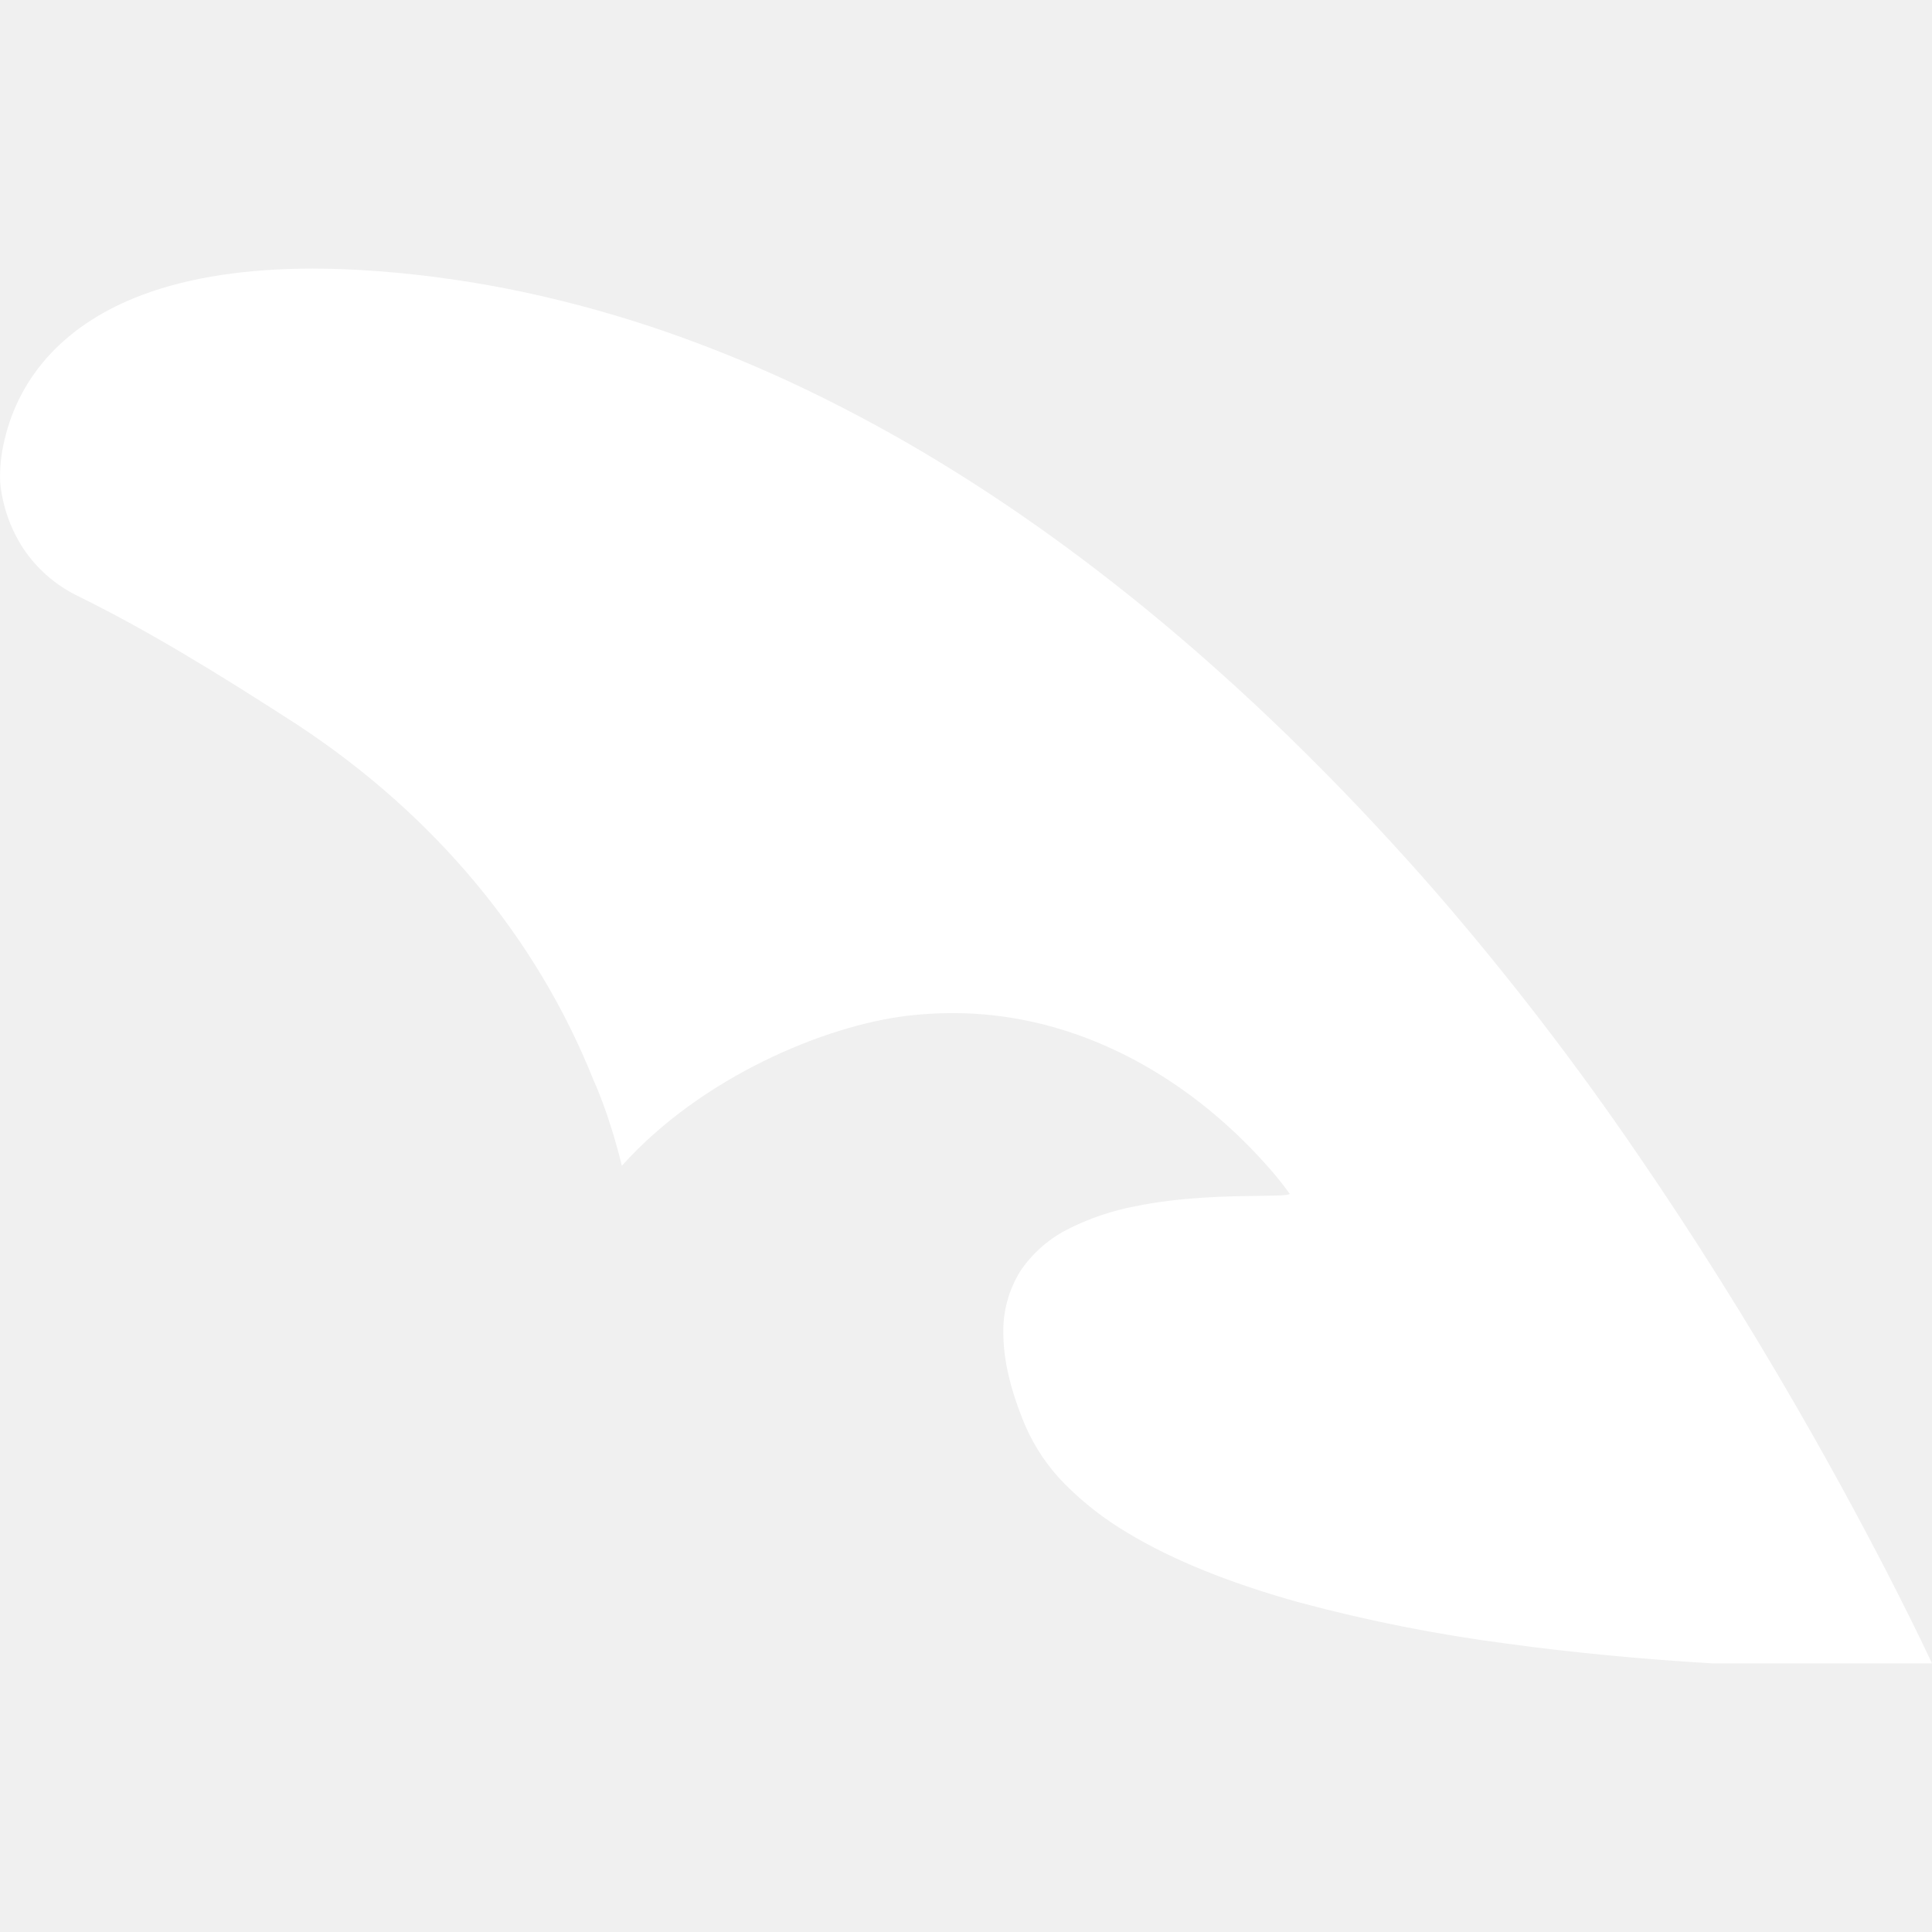
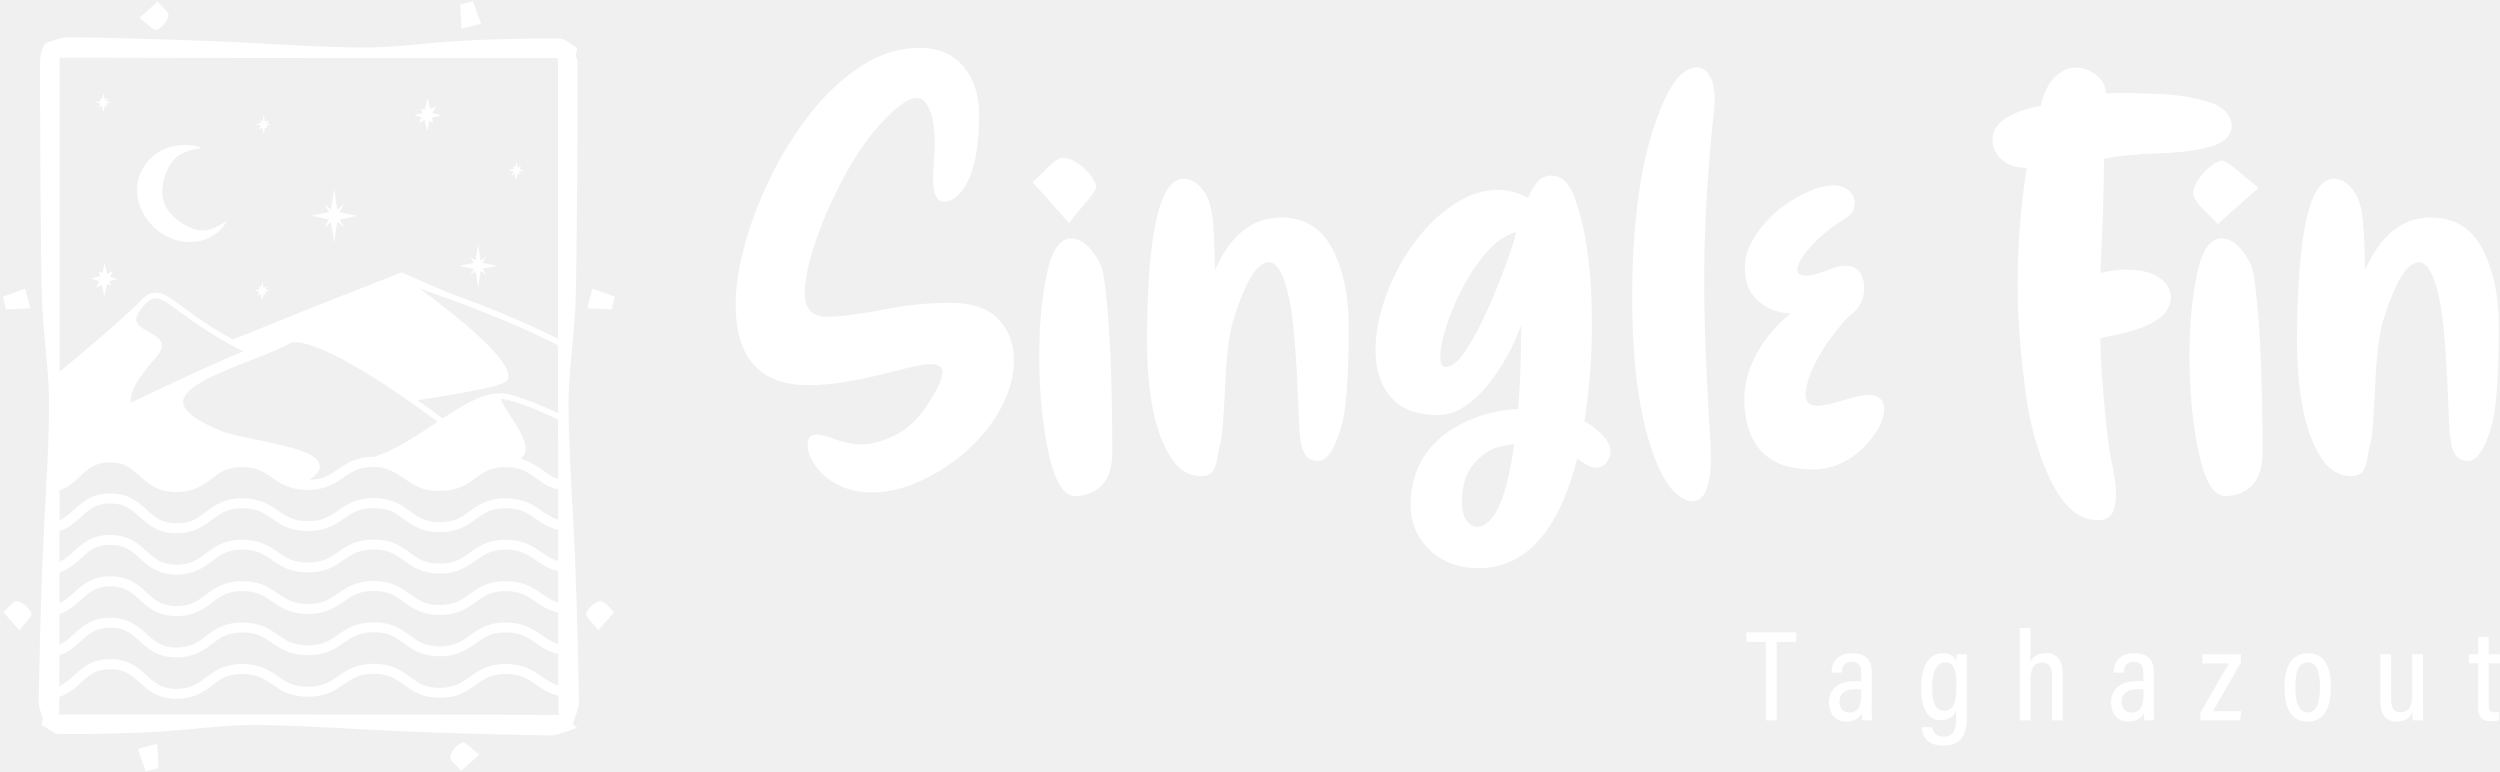
- <svg xmlns="http://www.w3.org/2000/svg" viewBox="0 0 500 500">
-   <defs>
-     <style>.a{clip-path:url(#b);}.b{fill:#fff;}</style>
-     <clipPath id="b">
-       <rect width="500" height="500" />
-     </clipPath>
-   </defs>
-   <g id="a" class="a">
-     <path class="b" d="M500.145,360.5H443.336c-18.8-1.13-36.65-2.844-53.059-5.094a415.2,415.2,0,0,1-53.667-10.629c-18.15-5.021-33.208-11.12-44.758-18.13a80.77,80.77,0,0,1-16.064-12.492,49.469,49.469,0,0,1-10.267-15.1c-3.762-8.9-5.683-16.925-5.711-23.858a29.21,29.21,0,0,1,4.522-16.413,32.659,32.659,0,0,1,12.59-10.865,65.751,65.751,0,0,1,16.957-5.707c11.932-2.461,24.069-2.609,32.1-2.707,4.406-.054,7.317-.089,7.971-.5a88.2,88.2,0,0,0-5.976-7.407A130.935,130.935,0,0,0,310.994,215.6c-13.618-10.676-35.829-23.4-64.312-23.4a100.188,100.188,0,0,0-11.885.717c-21.009,2.52-53.036,15.734-73.709,38.794-3.46-14.008-7.255-21.956-7.292-22.034-14.692-36.945-41.252-68.818-76.811-92.174C56.048,103.975,38.3,93.1,19.726,83.982A35.566,35.566,0,0,1,6.141,71.91,37.8,37.8,0,0,1,.175,54.654,40.079,40.079,0,0,1,1.3,43.928,48.418,48.418,0,0,1,13.084,21.715C19.222,15.1,27.377,9.885,37.323,6.2,49.3,1.773,64.015-.474,81.068-.474c5.356,0,11.031.223,16.867.663A286.352,286.352,0,0,1,135.91,5.662a310.083,310.083,0,0,1,37.078,10.389,346.912,346.912,0,0,1,36.093,14.932,396.308,396.308,0,0,1,35.018,19.1c43.927,26.86,86.845,64.107,127.56,110.707a743.718,743.718,0,0,1,52.805,68.663C438.34,249.7,451.976,271.4,465,293.944c22.074,38.223,35.02,66.277,35.149,66.556Z" transform="translate(-0.145 69.986)" />
-   </g>
+ <svg xmlns="http://www.w3.org/2000/svg" width="418" height="129" viewBox="0 0 418 129" fill="none">
+   <path d="M70.52 19.62C70.35 19.93 70.22 20.17 70.09 20.41C70.12 20.44 70.15 20.48 70.18 20.51C70.42 20.38 70.66 20.24 70.99 20.06C71.14 20.68 71.27 21.24 71.44 21.95C71.57 21.28 71.66 20.79 71.77 20.26C72.01 20.34 72.18 20.4 72.43 20.48C72.32 20.18 72.25 19.97 72.17 19.72C72.66 19.59 73.11 19.47 73.57 19.35C73.56 19.31 73.56 19.26 73.55 19.22C73.16 19.12 72.77 19.01 72.32 18.9C72.51 18.53 72.68 18.22 72.92 17.75C72.5 17.96 72.26 18.08 71.92 18.25C71.78 17.64 71.66 17.1 71.53 16.55C71.5 16.56 71.46 16.56 71.43 16.57C71.3 17.16 71.16 17.74 71.01 18.38C70.76 18.28 70.58 18.2 70.33 18.1C70.45 18.4 70.54 18.63 70.65 18.9C70.19 19.01 69.78 19.11 69.23 19.25C69.74 19.39 70.11 19.5 70.52 19.62Z" fill="white" />
+   <path d="M16.63 46.99C16.44 47.36 16.28 47.67 16.03 48.13C16.44 47.92 16.69 47.8 17.02 47.63C17.16 48.23 17.28 48.77 17.4 49.31C17.43 49.3 17.47 49.3 17.5 49.29C17.63 48.71 17.77 48.13 17.91 47.5C18.16 47.6 18.33 47.68 18.58 47.78C18.46 47.48 18.37 47.26 18.27 46.99C18.73 46.88 19.13 46.78 19.68 46.65C19.16 46.5 18.8 46.39 18.39 46.27C18.56 45.96 18.69 45.72 18.82 45.48C18.79 45.45 18.76 45.41 18.73 45.38C18.49 45.51 18.26 45.64 17.93 45.83C17.78 45.22 17.65 44.67 17.48 43.96C17.35 44.62 17.26 45.11 17.16 45.63C16.92 45.55 16.76 45.49 16.51 45.41C16.61 45.71 16.69 45.92 16.77 46.16C16.28 46.29 15.84 46.41 15.39 46.53C15.4 46.57 15.4 46.62 15.41 46.66C15.8 46.77 16.19 46.87 16.63 46.99Z" fill="white" />
+   <path d="M16.12 17.14C16.34 17.2 16.56 17.26 16.81 17.32C16.7 17.53 16.61 17.7 16.47 17.97C16.71 17.85 16.84 17.78 17.03 17.69C17.11 18.03 17.18 18.34 17.25 18.65C17.27 18.65 17.29 18.64 17.31 18.64C17.39 18.31 17.46 17.98 17.54 17.62C17.68 17.68 17.78 17.72 17.92 17.78C17.85 17.61 17.8 17.48 17.74 17.33C18 17.27 18.23 17.21 18.54 17.13C18.25 17.04 18.04 16.98 17.81 16.92C17.91 16.74 17.98 16.61 18.05 16.47C18.03 16.45 18.02 16.43 18 16.41C17.87 16.48 17.73 16.56 17.54 16.66C17.46 16.31 17.38 16 17.29 15.6C17.22 15.97 17.16 16.25 17.11 16.55C16.97 16.5 16.88 16.47 16.74 16.42C16.8 16.59 16.84 16.71 16.89 16.85C16.61 16.92 16.36 16.99 16.11 17.06C16.11 17.09 16.11 17.11 16.12 17.14Z" fill="white" />
+   <path d="M42.92 20.82C43.14 20.88 43.36 20.94 43.61 21C43.5 21.21 43.41 21.38 43.27 21.65C43.51 21.53 43.64 21.46 43.83 21.37C43.91 21.71 43.98 22.02 44.05 22.33C44.07 22.33 44.09 22.32 44.11 22.32C44.19 21.99 44.26 21.66 44.34 21.3C44.48 21.36 44.58 21.4 44.72 21.46C44.65 21.29 44.6 21.17 44.54 21.01C44.8 20.95 45.03 20.89 45.34 20.81C45.05 20.72 44.84 20.66 44.61 20.6C44.71 20.42 44.78 20.29 44.85 20.15C44.83 20.13 44.82 20.11 44.8 20.09C44.67 20.16 44.53 20.24 44.34 20.34C44.26 19.99 44.18 19.68 44.09 19.28C44.02 19.65 43.96 19.93 43.91 20.23C43.77 20.18 43.68 20.15 43.54 20.1C43.6 20.27 43.64 20.39 43.69 20.53C43.41 20.6 43.16 20.67 42.91 20.74C42.92 20.77 42.92 20.79 42.92 20.82Z" fill="white" />
+   <path d="M85.16 28.54C85.38 28.6 85.6 28.66 85.85 28.72C85.74 28.93 85.65 29.1 85.51 29.37C85.75 29.25 85.88 29.18 86.07 29.09C86.15 29.43 86.22 29.74 86.29 30.05C86.31 30.05 86.33 30.04 86.35 30.04C86.43 29.71 86.5 29.38 86.58 29.02C86.72 29.08 86.82 29.12 86.96 29.18C86.89 29.01 86.84 28.88 86.78 28.73C87.04 28.67 87.27 28.61 87.58 28.53C87.29 28.44 87.08 28.38 86.85 28.32C86.95 28.14 87.02 28.01 87.09 27.87C87.07 27.85 87.06 27.83 87.04 27.81C86.91 27.88 86.77 27.96 86.58 28.06C86.5 27.71 86.42 27.4 86.33 27C86.26 27.37 86.2 27.65 86.15 27.95C86.01 27.9 85.92 27.87 85.78 27.82C85.84 27.99 85.88 28.11 85.93 28.25C85.65 28.32 85.4 28.39 85.15 28.46C85.15 28.49 85.15 28.51 85.16 28.54Z" fill="white" />
+   <path d="M43.35 48.81C43.24 49.02 43.15 49.19 43.01 49.46C43.25 49.34 43.38 49.27 43.57 49.18C43.65 49.52 43.72 49.83 43.79 50.14C43.81 50.14 43.83 50.13 43.85 50.13C43.93 49.8 44 49.47 44.08 49.11C44.22 49.17 44.32 49.21 44.46 49.27C44.39 49.1 44.34 48.97 44.28 48.82C44.54 48.76 44.77 48.7 45.08 48.62C44.79 48.53 44.58 48.47 44.35 48.41C44.45 48.23 44.52 48.1 44.59 47.96C44.57 47.94 44.56 47.92 44.54 47.9C44.41 47.97 44.27 48.05 44.08 48.15C44 47.8 43.92 47.49 43.83 47.09C43.76 47.46 43.7 47.74 43.65 48.04C43.51 47.99 43.42 47.96 43.28 47.91C43.34 48.08 43.38 48.2 43.43 48.34C43.15 48.41 42.9 48.48 42.65 48.55C42.65 48.57 42.66 48.6 42.66 48.62C42.88 48.69 43.1 48.75 43.35 48.81Z" fill="white" />
+   <path d="M78.64 45.96C78.65 45.97 78.66 45.98 78.67 45.99C78.94 45.77 79.22 45.54 79.51 45.3C79.66 46.23 79.8 47.13 79.94 48.03C79.95 48.03 79.96 48.03 79.97 48.03C80.1 47.12 80.24 46.22 80.37 45.28C80.68 45.53 80.96 45.75 81.25 45.98C81.26 45.97 81.27 45.96 81.27 45.95C81.07 45.63 80.88 45.3 80.67 44.96C81.47 44.79 82.24 44.63 83.01 44.46C83.01 44.45 83.01 44.44 83.01 44.43C82.23 44.27 81.45 44.12 80.65 43.96C80.87 43.6 81.07 43.27 81.27 42.94C81.26 42.93 81.25 42.92 81.24 42.91C80.95 43.14 80.66 43.37 80.36 43.6C80.22 42.67 80.09 41.77 79.96 40.88C79.95 40.88 79.94 40.88 79.93 40.88C79.79 41.78 79.64 42.68 79.5 43.61C79.2 43.37 78.93 43.14 78.66 42.91C78.65 42.92 78.64 42.93 78.64 42.94C78.84 43.27 79.03 43.61 79.24 43.96C78.45 44.12 77.68 44.28 76.91 44.43C76.91 44.44 76.91 44.45 76.91 44.47C77.67 44.64 78.44 44.81 79.23 44.98C79.02 45.32 78.83 45.64 78.64 45.96Z" fill="white" />
+   <path d="M28.57 39.84C32.44 41.43 36.49 39.86 37.9 36.95C35.99 38.17 34.34 39.02 32.19 38.21C30.11 37.43 28.06 35.85 27.37 33.66C26.78 31.8 27.34 29.61 28.23 27.9C29.35 25.73 31.39 25.1 33.74 24.71C30.92 23.66 25.62 24.08 23.49 28.95C21.67 33.09 24.34 38.1 28.57 39.84Z" fill="white" />
+   <path d="M54.28 37.93C54.29 37.94 54.3 37.95 54.31 37.96C54.65 37.69 54.98 37.41 55.33 37.12C55.51 38.26 55.68 39.35 55.86 40.45C55.87 40.45 55.88 40.45 55.9 40.45C56.06 39.35 56.22 38.24 56.39 37.1C56.76 37.4 57.11 37.68 57.46 37.96C57.47 37.95 57.48 37.94 57.49 37.92C57.25 37.52 57.01 37.13 56.76 36.71C57.73 36.5 58.67 36.3 59.62 36.1C59.62 36.09 59.62 36.07 59.62 36.06C58.67 35.87 57.72 35.68 56.74 35.48C57 35.04 57.25 34.64 57.49 34.24C57.48 34.23 57.47 34.22 57.46 34.2C57.11 34.48 56.75 34.76 56.39 35.04C56.22 33.9 56.06 32.81 55.9 31.72C55.89 31.72 55.87 31.72 55.86 31.72C55.69 32.82 55.51 33.92 55.33 35.04C54.97 34.74 54.64 34.47 54.3 34.19C54.29 34.2 54.28 34.21 54.27 34.22C54.51 34.63 54.75 35.04 55 35.47C54.03 35.67 53.1 35.85 52.16 36.04C52.16 36.05 52.16 36.07 52.16 36.08C53.09 36.28 54.02 36.49 54.98 36.7C54.74 37.15 54.51 37.54 54.28 37.93Z" fill="white" />
+   <path d="M23.03 125.2C23.48 126.45 23.92 127.7 24.37 128.95C25.08 128.77 25.8 128.6 26.51 128.42C26.44 127.07 26.37 125.71 26.3 124.36C25.21 124.64 24.12 124.92 23.03 125.2Z" fill="white" />
+   <path d="M77.29 124.18C76.41 124.5 75.38 125.65 75.3 126.52C75.23 127.24 76.46 128.08 77.11 128.87C77.95 128.12 78.79 127.38 80.15 126.17C78.82 125.21 77.81 124 77.29 124.18Z" fill="white" />
+   <path d="M80.43 3.97C79.98 2.72 79.54 1.47 79.09 0.22C78.38 0.4 77.66 0.57 76.95 0.75C77.02 2.1 77.09 3.46 77.16 4.81C78.25 4.52 79.34 4.24 80.43 3.97Z" fill="white" />
+   <path d="M26.17 4.98C27.05 4.66 28.08 3.51 28.16 2.64C28.23 1.92 27 1.08 26.35 0.29C25.51 1.04 24.67 1.78 23.31 2.99C24.64 3.96 25.65 5.17 26.17 4.98Z" fill="white" />
+   <path d="M5.06 51.54C4.78 50.45 4.5 49.36 4.22 48.27C2.97 48.72 1.72 49.16 0.47 49.61C0.65 50.32 0.82 51.04 1 51.75C2.35 51.68 3.71 51.61 5.06 51.54Z" fill="white" />
+   <path d="M2.9 100.54C2.18 100.47 1.34 101.7 0.55 102.35C0.78 102.6 1.01 102.86 1.25 103.13L2.09 104.08C2.43 104.47 2.8 104.88 3.25 105.39C4.22 104.07 5.43 103.05 5.24 102.54C4.92 101.65 3.78 100.62 2.9 100.54Z" fill="white" />
+   <path d="M96.16 93.8C95.83 85.23 95.13 76.66 95.06 68.09C95.02 62.46 95.92 56.84 96.21 51.2C96.48 45.87 96.6 15.73 96.57 10.4C96.57 10.04 96.43 9.67 96.23 9.31L96.51 8.01C95.51 7.46 94.5 6.45 93.5 6.44C88.17 6.41 82.83 6.52 77.5 6.8C71.86 7.09 66.24 7.99 60.61 7.95C52.04 7.88 43.47 7.18 34.9 6.85C27.06 6.55 19.22 6.33 11.37 6.21C11.11 6.21 10.85 6.23 10.58 6.29C9.74 6.45 8.81 6.83 7.7 7.21C7.59 7.25 7.53 7.31 7.48 7.39H7.47C6.92 8.39 6.7 9.4 6.7 10.4C6.67 15.73 6.78 45.87 7.06 51.2C7.35 56.84 8.25 62.46 8.21 68.09C8.18 72.27 7.99 76.45 7.77 80.63V80.67C7.75 80.67 7.74 80.67 7.73 80.67V81.51C7.51 85.6 7.27 89.7 7.11 93.8C6.81 101.64 6.59 109.48 6.47 117.33C6.46 118.17 6.78 119.03 7.18 120.12C7.1 120.47 7.03 120.82 6.95 121.17C7.18 121.3 7.41 121.45 7.65 121.61C7.66 121.62 7.68 121.63 7.69 121.64C7.7 121.68 7.72 121.72 7.73 121.76C7.75 121.74 7.76 121.72 7.78 121.7C7.84 121.74 7.89 121.78 7.95 121.82C7.99 121.85 8.03 121.88 8.07 121.9C8.08 121.91 8.1 121.92 8.11 121.93C8.21 122 8.31 122.07 8.41 122.13C8.45 122.16 8.49 122.18 8.53 122.2C8.61 122.25 8.69 122.3 8.77 122.34C8.81 122.37 8.86 122.39 8.9 122.41C8.97 122.45 9.05 122.49 9.12 122.52C9.16 122.54 9.21 122.56 9.25 122.58C9.33 122.61 9.41 122.64 9.49 122.66C9.53 122.67 9.57 122.68 9.61 122.69C9.73 122.72 9.84 122.73 9.96 122.73C15.29 122.76 20.63 122.65 25.96 122.37C31.6 122.08 37.22 121.18 42.85 121.22C51.42 121.29 59.99 121.99 68.56 122.32C76.4 122.62 84.24 122.84 92.09 122.96C92.29 122.96 92.5 122.94 92.7 122.91C92.75 122.9 92.81 122.89 92.86 122.88C93.05 122.84 93.23 122.8 93.43 122.74C93.45 122.73 93.47 122.73 93.49 122.72C93.71 122.65 93.95 122.57 94.19 122.49C94.28 122.46 94.38 122.42 94.48 122.39C95.07 122.18 95.74 121.93 96.51 121.7C96.23 121.48 95.99 121.26 95.76 121.05C96.28 119.48 96.81 118.4 96.79 117.33C96.68 109.48 96.46 101.64 96.16 93.8ZM93.36 114.59C92.23 114.27 91.42 113.71 90.54 113.1C89.15 112.13 87.57 111.02 84.55 111.02C81.53 111.02 79.95 112.16 78.55 113.17C77.19 114.16 76.01 115.01 73.53 115.01C71.04 115.01 69.87 114.15 68.51 113.16C67.12 112.14 65.54 110.99 62.51 110.99C59.49 110.99 57.92 112.09 56.53 113.06C55.17 114.01 53.99 114.83 51.49 114.83C48.99 114.83 47.82 114.02 46.45 113.07C45.06 112.11 43.48 111.02 40.47 111.02C37.44 111.02 35.86 112.22 34.46 113.27C33.1 114.3 31.93 115.19 29.45 115.19C27.01 115.19 25.85 114.14 24.5 112.91C23.1 111.64 21.51 110.21 18.43 110.21C15.35 110.21 13.76 111.66 12.36 112.94C11.58 113.65 10.85 114.31 9.91 114.73C9.91 113.07 9.92 111.35 9.92 109.57C11.47 109.05 12.52 108.11 13.48 107.24C14.83 106.01 16 104.94 18.43 104.94C20.87 104.94 22.03 105.99 23.38 107.21C24.78 108.48 26.37 109.91 29.45 109.91C32.48 109.91 34.07 108.71 35.46 107.66C36.82 106.63 37.99 105.74 40.47 105.74C42.97 105.74 44.14 106.55 45.51 107.5C46.9 108.46 48.48 109.55 51.49 109.55C54.51 109.55 56.08 108.45 57.48 107.48C58.84 106.53 60.02 105.71 62.51 105.71C65 105.71 66.17 106.57 67.53 107.56C68.92 108.57 70.5 109.73 73.53 109.73C76.55 109.73 78.13 108.59 79.53 107.58C80.89 106.6 82.07 105.74 84.55 105.74C87.05 105.74 88.22 106.56 89.59 107.52C90.59 108.22 91.69 108.98 93.34 109.35C93.35 111.17 93.35 112.91 93.36 114.59ZM93.34 107.66C92.22 107.34 91.42 106.78 90.54 106.17C89.15 105.2 87.57 104.09 84.55 104.09C81.53 104.09 79.95 105.23 78.55 106.24C77.19 107.23 76.01 108.08 73.53 108.08C71.04 108.08 69.87 107.22 68.51 106.23C67.12 105.22 65.54 104.06 62.51 104.06C59.49 104.06 57.92 105.16 56.53 106.13C55.17 107.08 53.99 107.9 51.49 107.9C48.99 107.9 47.82 107.09 46.45 106.14C45.06 105.18 43.48 104.09 40.47 104.09C37.44 104.09 35.86 105.29 34.46 106.34C33.1 107.37 31.93 108.26 29.45 108.26C27.01 108.26 25.85 107.21 24.5 105.99C23.1 104.72 21.51 103.29 18.43 103.29C15.35 103.29 13.76 104.74 12.36 106.02C11.58 106.73 10.86 107.38 9.92 107.81C9.92 106.14 9.93 104.42 9.93 102.66C11.47 102.14 12.52 101.2 13.48 100.33C14.83 99.1 16 98.03 18.43 98.03C20.87 98.03 22.03 99.08 23.38 100.3C24.78 101.57 26.37 103 29.45 103C32.48 103 34.07 101.8 35.46 100.75C36.82 99.72 37.99 98.83 40.47 98.83C42.97 98.83 44.14 99.64 45.51 100.59C46.9 101.55 48.48 102.64 51.49 102.64C54.51 102.64 56.08 101.54 57.48 100.57C58.84 99.62 60.02 98.8 62.51 98.8C65 98.8 66.17 99.66 67.53 100.65C68.92 101.67 70.5 102.82 73.53 102.82C76.55 102.82 78.13 101.68 79.53 100.67C80.89 99.69 82.07 98.83 84.55 98.83C87.05 98.83 88.22 99.65 89.59 100.61C90.59 101.31 91.69 102.06 93.33 102.44C93.34 104.22 93.34 105.97 93.34 107.66ZM93.33 100.74C92.22 100.42 91.41 99.86 90.54 99.25C89.15 98.28 87.57 97.17 84.55 97.17C81.53 97.17 79.95 98.31 78.55 99.32C77.19 100.31 76.01 101.16 73.53 101.16C71.04 101.16 69.87 100.3 68.51 99.31C67.12 98.29 65.54 97.14 62.51 97.14C59.49 97.14 57.92 98.24 56.53 99.21C55.17 100.16 53.99 100.98 51.49 100.98C48.99 100.98 47.82 100.17 46.45 99.22C45.06 98.26 43.48 97.17 40.47 97.17C37.44 97.17 35.86 98.37 34.46 99.42C33.1 100.45 31.93 101.34 29.45 101.34C27.01 101.34 25.85 100.29 24.5 99.06C23.1 97.79 21.51 96.36 18.43 96.36C15.35 96.36 13.76 97.81 12.36 99.09C11.58 99.8 10.86 100.44 9.93 100.87C9.93 99.19 9.93 97.46 9.94 95.72C11.47 95.2 12.53 94.26 13.48 93.39C14.83 92.16 16 91.09 18.43 91.09C20.87 91.09 22.03 92.14 23.38 93.36C24.78 94.63 26.37 96.06 29.45 96.06C32.48 96.06 34.07 94.86 35.46 93.81C36.82 92.78 37.99 91.89 40.47 91.89C42.97 91.89 44.14 92.7 45.51 93.65C46.9 94.61 48.48 95.7 51.49 95.7C54.51 95.7 56.08 94.6 57.48 93.63C58.84 92.68 60.02 91.86 62.51 91.86C65 91.86 66.17 92.72 67.53 93.71C68.92 94.72 70.5 95.88 73.53 95.88C76.55 95.88 78.13 94.74 79.53 93.73C80.89 92.75 82.07 91.89 84.55 91.89C87.05 91.89 88.22 92.71 89.59 93.67C90.58 94.36 91.68 95.12 93.32 95.5C93.33 97.28 93.33 99.03 93.33 100.74ZM93.32 93.81C92.21 93.49 91.41 92.94 90.54 92.33C89.15 91.36 87.57 90.25 84.55 90.25C81.53 90.25 79.95 91.39 78.55 92.4C77.19 93.39 76.01 94.24 73.53 94.24C71.04 94.24 69.87 93.38 68.51 92.39C67.12 91.38 65.54 90.22 62.51 90.22C59.49 90.22 57.92 91.32 56.53 92.29C55.17 93.24 53.99 94.06 51.49 94.06C48.99 94.06 47.82 93.25 46.45 92.3C45.06 91.34 43.48 90.25 40.47 90.25C37.44 90.25 35.86 91.45 34.46 92.5C33.1 93.53 31.93 94.42 29.45 94.42C27.01 94.42 25.85 93.37 24.5 92.15C23.1 90.88 21.51 89.45 18.43 89.45C15.35 89.45 13.76 90.9 12.36 92.18C11.59 92.89 10.87 93.53 9.94 93.96C9.94 92.27 9.94 90.55 9.95 88.81C11.48 88.29 12.53 87.35 13.48 86.48C14.83 85.25 16 84.18 18.43 84.18C20.87 84.18 22.03 85.23 23.38 86.45C24.78 87.72 26.37 89.15 29.45 89.15C32.48 89.15 34.07 87.95 35.46 86.9C36.82 85.87 37.99 84.98 40.47 84.98C42.97 84.98 44.14 85.79 45.51 86.74C46.9 87.7 48.48 88.79 51.49 88.79C54.51 88.79 56.08 87.69 57.48 86.72C58.84 85.77 60.02 84.95 62.51 84.95C65 84.95 66.17 85.81 67.53 86.8C68.92 87.82 70.5 88.97 73.53 88.97C76.55 88.97 78.13 87.83 79.53 86.82C80.89 85.84 82.07 84.98 84.55 84.98C87.05 84.98 88.22 85.8 89.59 86.76C90.58 87.45 91.68 88.21 93.32 88.58C93.32 90.35 93.32 92.09 93.32 93.81ZM27.05 57.54C26.88 56.6 25.91 56.07 24.89 55.5C23.94 54.98 22.96 54.44 22.81 53.65C22.7 53.08 23.01 52.33 23.75 51.44C25.78 48.95 26.67 49.62 30.02 52.1L30.98 52.81C34.47 55.36 37.73 57.28 40.68 58.74C36.29 60.52 31.08 62.98 25.95 65.41C24.58 66.06 23.23 66.7 21.92 67.31C21.45 65.17 24.26 61.87 26.35 59.42C26.92 58.74 27.15 58.12 27.05 57.54ZM70.12 48.22C79.74 51.56 87.48 54.74 93.3 57.73C93.3 61.51 93.3 65.31 93.3 69.09C88.48 66.8 86.05 66.18 84.93 65.9C84.49 65.79 83.98 65.7 83.58 65.8C80.91 65.63 77.59 67.62 74.01 69.97C72.54 68.87 71.15 67.86 69.84 66.93C80.97 65.13 84.5 64.4 84.91 63.4C86.13 60.45 75.66 52.28 70.12 48.22ZM93.31 80.06C92.13 79.76 91.52 79.16 90.54 78.48C89.59 77.82 88.54 77.1 87.01 76.71C87.28 76.53 87.5 76.31 87.65 76.04C88.51 74.42 86.84 71.85 85.36 69.58C84.71 68.58 83.72 67.06 83.78 66.74C83.78 66.74 83.96 66.64 84.7 66.83C85.82 67.11 88.29 67.74 93.3 70.15C93.3 73.47 93.31 76.78 93.31 80.06ZM73.18 70.53C69.76 72.79 66.13 75.24 62.61 76.38C62.57 76.38 62.54 76.38 62.51 76.38C59.49 76.38 57.92 77.48 56.53 78.45C55.35 79.27 54.3 80 52.42 80.18C52.2 80.19 51.97 80.2 51.71 80.2C53 79.39 53.56 78.61 53.46 77.8C53.22 75.8 49.08 74.8 42.78 73.5C40.45 73.02 38.25 72.57 37.09 72.1C31.73 69.94 30.61 68.24 30.61 67.2C30.62 64.67 36.58 62.34 41.83 60.28C44.38 59.28 46.78 58.34 48.53 57.38C50.04 56.56 56.92 58.44 73.18 70.53ZM13.44 79.6C14.79 78.37 15.96 77.3 18.39 77.3C20.83 77.3 21.99 78.35 23.34 79.57C24.74 80.84 26.33 82.27 29.41 82.27C32.44 82.27 34.03 81.07 35.42 80.02C36.78 78.99 37.95 78.1 40.43 78.1C42.93 78.1 44.1 78.91 45.47 79.86C46.86 80.82 48.44 81.91 51.45 81.91C54.47 81.91 56.04 80.81 57.44 79.84C58.8 78.89 59.98 78.07 62.47 78.07C62.97 78.07 63.41 78.11 63.82 78.18C64.02 78.24 64.21 78.3 64.41 78.36C64.66 78.44 64.91 78.51 65.16 78.58C66.01 79 66.86 79.53 67.64 80.03C69 81.02 70.57 82.09 73.5 82.09C76.52 82.09 78.1 80.95 79.5 79.94C80.86 78.95 82.04 78.1 84.52 78.1C84.58 78.1 84.64 78.11 84.7 78.11C86.42 78.14 87.51 78.57 88.49 79.17C88.85 79.39 89.2 79.63 89.56 79.88C90.65 80.64 91.54 81.48 93.32 81.8C93.32 83.51 93.32 85.2 93.32 86.88C92.21 86.56 91.42 86.01 90.55 85.4C89.16 84.43 87.58 83.32 84.56 83.32C81.54 83.32 79.96 84.46 78.56 85.47C77.2 86.46 76.02 87.31 73.54 87.31C71.05 87.31 69.88 86.45 68.52 85.46C67.13 84.44 65.55 83.29 62.52 83.29C59.5 83.29 57.93 84.39 56.54 85.36C55.18 86.31 54 87.13 51.5 87.13C49 87.13 47.83 86.32 46.46 85.37C45.07 84.41 43.49 83.32 40.48 83.32C37.45 83.32 35.87 84.52 34.47 85.57C33.11 86.6 31.94 87.49 29.46 87.49C27.02 87.49 25.86 86.44 24.51 85.21C23.11 83.94 21.52 82.51 18.44 82.51C15.36 82.51 13.77 83.96 12.37 85.24C11.6 85.94 10.88 86.59 9.96 87.01C9.96 85.35 9.96 83.67 9.96 81.98C11.51 81.5 12.44 80.51 13.44 79.6ZM93.3 9.71C93.3 22.36 93.3 39.26 93.3 56.65C87.12 53.5 80.11 50.79 74.88 48.9L67.63 45.76L67.15 45.55L66.88 45.65L54.97 50.33C51.01 51.91 47.04 53.48 43.1 55.1C41.71 55.66 40.31 56.21 38.91 56.76C36.6 55.5 34.13 53.96 31.52 52.05L30.57 51.34C27.3 48.91 25.64 47.69 23.08 50.76C18.61 54.96 13.99 58.83 9.96 62.14C9.97 42.82 9.96 23.63 9.96 9.64C37.74 9.72 65.52 9.71 93.3 9.71ZM9.74 119.46C9.79 119.38 9.83 119.3 9.85 119.23C9.88 119.15 9.9 119.06 9.9 118.97C9.9 118.18 9.9 117.36 9.91 116.52C11.46 116 12.53 115.06 13.49 114.18C14.84 112.95 16.01 111.88 18.44 111.88C20.88 111.88 22.04 112.93 23.39 114.15C24.79 115.42 26.38 116.85 29.46 116.85C32.49 116.85 34.08 115.65 35.47 114.6C36.83 113.57 38 112.68 40.48 112.68C42.98 112.68 44.15 113.49 45.52 114.44C46.91 115.4 48.49 116.49 51.5 116.49C54.52 116.49 56.09 115.39 57.49 114.42C58.85 113.47 60.03 112.65 62.52 112.65C65.01 112.65 66.18 113.51 67.54 114.5C68.93 115.52 70.51 116.67 73.54 116.67C76.56 116.67 78.14 115.53 79.54 114.52C80.9 113.54 82.08 112.68 84.56 112.68C87.06 112.68 88.23 113.5 89.6 114.46C90.6 115.16 91.71 115.92 93.37 116.3C93.37 117.21 93.37 118.1 93.38 118.97C93.38 119.15 93.45 119.34 93.58 119.53C65.62 119.45 37.68 119.46 9.74 119.46Z" fill="white" />
+   <path d="M102.79 49.61C101.54 49.16 100.29 48.72 99.04 48.27C98.76 49.36 98.48 50.45 98.2 51.54C99.55 51.61 100.91 51.68 102.26 51.75C102.44 51.03 102.62 50.32 102.79 49.61Z" fill="white" />
+   <path d="M100.37 100.54C99.49 100.62 98.34 101.65 98.03 102.53C97.84 103.04 99.05 104.06 100.02 105.38C101.23 104.02 101.97 103.18 102.72 102.34C101.93 101.7 101.09 100.48 100.37 100.54Z" fill="white" />
+   <path d="M295.262 107.328H292V105.723H300.326V107.328H297.064V120.456H295.249V107.328H295.262Z" fill="white" />
+   <path d="M312.928 118.404C312.928 119.061 312.98 120.061 313.02 120.442H311.389C311.336 120.206 311.283 119.627 311.283 119.232C310.876 120.1 310.06 120.64 308.692 120.64C306.574 120.64 305.798 118.969 305.798 117.43C305.798 115.365 307.206 113.879 310.086 113.879C310.573 113.879 310.876 113.879 311.191 113.918V112.498C311.191 111.682 311.047 110.656 309.626 110.656C308.113 110.656 308.008 111.721 307.942 112.458H306.232C306.272 110.866 307.035 109.222 309.692 109.222C311.889 109.222 312.954 110.275 312.954 112.327V118.404H312.928ZM311.218 115.286C310.941 115.247 310.652 115.233 310.179 115.233C308.311 115.233 307.561 116.128 307.561 117.285C307.561 118.233 308.061 119.14 309.192 119.14C310.744 119.14 311.218 118.035 311.218 115.839V115.286Z" fill="white" />
+   <path d="M328.857 119.706C328.857 122.652 328.12 124.665 324.911 124.665C322.004 124.665 321.372 122.81 321.307 121.587H323.096C323.135 122.139 323.451 123.165 324.963 123.165C326.726 123.165 327.081 121.876 327.081 119.706V118.798C326.687 119.877 325.766 120.416 324.556 120.416C322.306 120.416 321.215 118.496 321.215 115.062C321.215 111.116 322.662 109.222 324.792 109.222C326.279 109.222 326.884 109.946 327.081 110.616C327.081 110.156 327.134 109.643 327.16 109.406H328.87C328.844 109.998 328.844 111.116 328.844 112.616V119.706H328.857ZM323.056 115.01C323.056 117.614 323.753 118.851 325.069 118.851C326.7 118.851 327.121 117.246 327.121 114.721C327.121 112.234 326.818 110.761 325.187 110.761C323.806 110.774 323.056 112.221 323.056 115.01Z" fill="white" />
+   <path d="M339.485 105V110.682C339.88 109.814 340.695 109.196 342.103 109.196C343.76 109.196 344.878 110.248 344.878 112.59V120.443H343.089V112.958C343.089 111.656 342.734 110.775 341.432 110.775C339.985 110.775 339.485 111.945 339.485 113.787V120.456H337.696V105.013H339.485V105Z" fill="white" />
+   <path d="M360.097 118.404C360.097 119.061 360.15 120.061 360.189 120.442H358.558C358.506 120.206 358.453 119.627 358.453 119.232C358.045 120.1 357.23 120.64 355.862 120.64C353.744 120.64 352.968 118.969 352.968 117.43C352.968 115.365 354.375 113.879 357.256 113.879C357.743 113.879 358.045 113.879 358.361 113.918V112.498C358.361 111.682 358.216 110.656 356.796 110.656C355.283 110.656 355.178 111.721 355.112 112.458H353.402C353.442 110.866 354.204 109.222 356.862 109.222C359.058 109.222 360.124 110.275 360.124 112.327V118.404H360.097ZM358.401 115.286C358.124 115.247 357.835 115.233 357.361 115.233C355.494 115.233 354.744 116.128 354.744 117.285C354.744 118.233 355.244 119.14 356.375 119.14C357.927 119.14 358.401 118.035 358.401 115.839V115.286Z" fill="white" />
+   <path d="M367.91 119.153C369.042 117.246 371.146 113.563 372.659 110.932H368.239V109.393H374.671V110.761C373.606 112.616 371.37 116.562 369.989 118.916H374.75L374.527 120.442H367.91V119.153V119.153Z" fill="white" />
+   <path d="M389.719 114.8C389.719 118.706 388.378 120.653 385.839 120.653C383.261 120.653 381.972 118.785 381.972 114.839C381.972 110.985 383.498 109.209 385.918 109.209C388.378 109.209 389.719 111.09 389.719 114.8ZM383.787 114.839C383.787 117.72 384.471 119.127 385.865 119.127C387.246 119.127 387.904 117.72 387.904 114.839C387.904 112.09 387.26 110.748 385.852 110.748C384.51 110.748 383.787 111.971 383.787 114.839Z" fill="white" />
+   <path d="M405.109 117.378C405.109 118.812 405.109 119.903 405.136 120.443H403.439C403.386 120.114 403.36 119.667 403.36 119.022C402.939 120.101 402.045 120.64 400.769 120.64C399.427 120.64 398.006 120.061 398.006 117.338V109.394H399.795V116.918C399.795 118.272 400.15 119.075 401.361 119.075C402.531 119.075 403.334 118.378 403.334 116.102V109.38H405.123V117.378H405.109Z" fill="white" />
+   <path d="M412.817 109.393H414.356V106.486H416.119V109.393H418V110.906H416.119V117.917C416.119 118.653 416.277 119.101 417.105 119.101C417.369 119.101 417.645 119.087 417.855 119.048V120.403C417.461 120.561 416.882 120.6 416.5 120.6C415.106 120.6 414.356 120.048 414.356 118.259V110.906H412.817V109.393V109.393Z" fill="white" />
+   <path d="M377.63 31.386C374.574 34.104 372.693 35.777 370.795 37.466C369.331 35.697 366.58 33.799 366.725 32.174C366.902 30.196 369.234 27.606 371.197 26.899C372.355 26.48 374.655 29.199 377.63 31.386Z" fill="white" />
+   <path d="M178.732 37.289C176.014 34.233 174.341 32.352 172.652 30.453C174.422 28.99 176.32 26.239 177.944 26.384C179.922 26.561 182.512 28.877 183.22 30.856C183.638 32.014 180.92 34.314 178.732 37.289Z" fill="white" />
+   <path d="M145.711 82.342C142.961 82.342 140.532 81.57 138.441 80.025C137.508 79.35 136.72 78.481 136.044 77.42C135.369 76.358 135.031 75.329 135.031 74.348C135.031 73.222 135.546 72.659 136.591 72.659C137.299 72.659 138.2 72.884 139.326 73.334C141.014 73.978 142.607 74.299 144.119 74.299C145.711 74.299 147.593 73.785 149.732 72.739C151.871 71.71 153.817 69.764 155.555 66.933C156.906 64.745 157.581 63.185 157.581 62.268C157.581 61.336 156.906 60.885 155.555 60.885C154.509 60.885 152.418 61.303 149.25 62.14C143.507 63.652 138.827 64.408 135.24 64.408C127.085 64.408 123 59.888 123 50.865C123 47.969 123.515 44.656 124.528 40.925C125.557 37.177 126.989 33.397 128.855 29.585C130.72 25.773 132.924 22.235 135.481 18.986C138.039 15.737 140.854 13.083 143.958 11.056C147.062 9.029 150.327 8 153.785 8C156.906 8 159.334 9.045 161.088 11.12C162.841 13.195 163.709 15.865 163.709 19.146C163.709 25.291 162.712 29.585 160.718 32.062C159.817 33.156 158.884 33.703 157.903 33.703C156.648 33.703 156.005 32.496 156.005 30.084C156.005 29.247 156.053 28.186 156.15 26.931C156.246 25.677 156.294 24.615 156.294 23.779C156.294 22.749 156.214 21.655 156.037 20.546C155.876 19.42 155.539 18.455 155.072 17.618C154.59 16.798 153.978 16.38 153.222 16.38C152.161 16.38 150.649 17.313 148.719 19.163C146.194 21.575 143.861 24.68 141.738 28.459C139.599 32.239 137.878 36.051 136.543 39.879C135.208 43.707 134.549 46.747 134.549 48.983C134.549 51.653 135.819 52.972 138.377 52.972C140.339 52.972 143.54 52.553 147.963 51.717C151.743 50.993 155.346 50.623 158.771 50.623C162.326 50.623 164.98 51.46 166.717 53.149C168.599 54.998 169.532 57.395 169.532 60.338C169.532 62.59 168.969 64.874 167.843 67.239C166.444 70.214 164.401 72.9 161.699 75.313C159.013 77.725 156.053 79.575 152.82 80.862C150.424 81.859 148.043 82.342 145.711 82.342Z" fill="white" />
+   <path d="M179.746 82.937C177.976 82.937 176.577 80.846 175.531 76.664C174.357 71.678 173.762 65.936 173.762 59.454C173.762 54.258 174.196 49.658 175.065 45.621C175.901 41.777 177.253 39.863 179.102 39.863C180.276 39.863 181.402 40.506 182.464 41.777C183.525 43.048 184.201 44.399 184.49 45.83C185.472 52.28 185.97 62.204 185.97 75.602C185.97 78.096 185.391 79.945 184.217 81.135C183.059 82.342 181.563 82.937 179.746 82.937Z" fill="white" />
+   <path d="M200.896 79.607C198.902 79.607 197.261 78.674 195.974 76.793C193.176 72.755 191.776 66.048 191.776 56.687C191.857 38.818 193.899 29.891 197.921 29.891C199.127 29.891 200.205 30.518 201.153 31.789C201.877 32.721 202.376 34.056 202.649 35.81C202.923 37.563 203.084 40.699 203.132 45.203C205.705 39.316 209.389 36.373 214.15 36.373C217.929 36.373 220.744 37.997 222.562 41.246C224.524 44.785 225.505 49.224 225.505 54.58C225.505 62.944 225.103 68.509 224.283 71.276C223.157 75.152 221.854 77.082 220.374 77.082C219.281 77.082 218.492 76.599 218.026 75.634C217.543 74.669 217.27 72.9 217.19 70.311C216.852 61.062 216.401 54.773 215.838 51.46C214.97 46.377 213.731 43.852 212.139 43.852C210.145 43.852 208.15 47.181 206.124 53.824C205.48 55.963 205.046 59.63 204.821 64.858C204.596 70.085 204.322 73.206 204.016 74.219C203.856 74.83 203.711 75.49 203.614 76.197C203.518 76.905 203.357 77.548 203.132 78.127C202.762 79.125 202.022 79.607 200.896 79.607Z" fill="white" />
+   <path d="M247.123 95C244.903 95 242.957 94.518 241.252 93.569C239.563 92.62 238.228 91.333 237.279 89.74C236.33 88.148 235.848 86.395 235.848 84.529C235.848 78.868 238.244 74.557 243.037 71.614C246.174 69.683 249.777 68.606 253.846 68.38C254.184 64.199 254.345 59.534 254.345 54.371C252.945 58.151 251.112 61.432 248.876 64.215C246.093 67.657 243.295 69.394 240.464 69.394C237.488 69.394 235.188 68.718 233.564 67.383C231.183 65.389 229.993 62.413 229.993 58.424C229.993 54.87 230.926 51.042 232.776 46.94C233.95 44.302 235.429 41.858 237.215 39.622C239 37.386 240.962 35.553 243.118 34.153C245.53 32.561 247.975 31.757 250.436 31.757C252.125 31.757 253.798 32.191 255.487 33.059C256.017 31.885 256.564 30.968 257.127 30.325C257.69 29.682 258.446 29.36 259.395 29.36C261.02 29.36 262.274 30.486 263.143 32.722C265.153 37.885 266.167 45.09 266.167 54.339C266.167 59.615 265.748 64.987 264.912 70.456C266.488 71.276 267.711 72.321 268.611 73.608C269.062 74.284 269.287 74.911 269.287 75.506C269.287 76.149 269.062 76.76 268.611 77.34C268.161 77.918 267.566 78.208 266.81 78.208C266.279 78.208 265.7 77.999 265.089 77.581L263.706 76.696C260.585 88.888 255.068 95 247.123 95ZM241.783 61.352C242.796 61.352 243.922 60.37 245.193 58.424C246.447 56.478 247.67 54.162 248.844 51.508C250.018 48.838 251.031 46.313 251.9 43.932C252.752 41.552 253.283 39.831 253.476 38.802C251.449 39.364 249.551 40.796 247.782 43.096C245.997 45.396 244.501 47.953 243.262 50.8C241.638 54.58 240.818 57.54 240.818 59.679C240.818 60.789 241.139 61.352 241.783 61.352ZM246.914 88.068C249.809 88.068 251.884 83.468 253.186 74.267C252.479 74.348 251.707 74.477 250.87 74.653C249.326 74.991 247.863 75.924 246.495 77.468C245.128 79.012 244.437 81.168 244.437 83.95C244.437 85.35 244.71 86.395 245.257 87.07C245.804 87.746 246.351 88.068 246.914 88.068Z" fill="white" />
+   <path d="M282.958 83.822C282.057 83.822 281.076 83.323 280.015 82.31C278.953 81.296 277.956 79.672 277.023 77.436C274.273 70.841 272.906 61.641 272.906 49.803C272.906 35.199 274.787 23.988 278.535 16.203C280.127 12.922 281.865 11.281 283.746 11.281C284.776 11.281 285.58 11.941 286.143 13.26C286.513 14.128 286.69 15.174 286.69 16.412C286.69 17.361 286.593 18.632 286.4 20.224C286.207 21.817 285.998 24.084 285.773 27.06C285.21 33.992 284.937 40.442 284.937 46.458C284.937 53.728 285.258 62.494 285.902 72.788C286.014 74.589 286.063 76.004 286.063 77.034C286.063 78.916 285.789 80.556 285.258 81.956C284.792 83.178 284.02 83.822 282.958 83.822Z" fill="white" />
+   <path d="M303.24 78.482C300.329 78.482 298.029 77.967 296.34 76.921C294.651 75.892 293.461 74.477 292.737 72.723C292.03 70.954 291.66 68.992 291.66 66.837C291.66 64.681 292.078 62.655 292.914 60.773C293.751 58.891 294.764 57.234 295.97 55.803C297.161 54.371 298.319 53.229 299.444 52.393C298.286 52.393 297.128 52.136 295.954 51.621C294.78 51.106 293.783 50.286 292.962 49.176C292.142 48.066 291.74 46.602 291.74 44.785C291.74 43.16 292.19 41.584 293.091 40.072C294.893 37.016 297.466 34.587 300.828 32.802C303.047 31.596 304.945 31.001 306.554 31.001C307.567 31.001 308.355 31.242 308.95 31.708C309.706 32.304 310.092 33.011 310.092 33.848C310.092 33.992 310.044 34.346 309.948 34.941C309.851 35.536 309.159 36.196 307.873 36.968C306.586 37.724 305.267 38.753 303.916 40.04C302.565 41.327 301.568 42.549 300.924 43.707C300.651 44.238 300.506 44.672 300.506 45.01C300.506 45.734 300.973 46.104 301.889 46.104C302.87 46.104 304.527 45.638 306.859 44.721C307.454 44.528 308.001 44.431 308.5 44.431C310.237 44.431 311.283 45.348 311.62 47.165C311.669 47.439 311.701 47.761 311.701 48.098C311.701 49.948 310.945 51.476 309.433 52.682C308.757 53.181 307.696 54.403 306.232 56.35C304.768 58.28 303.594 60.339 302.694 62.494C302.163 63.974 301.889 65.148 301.889 65.984C301.889 67.223 302.549 67.834 303.868 67.834C304.817 67.834 306.264 67.528 308.194 66.933C310.124 66.338 311.54 66.032 312.441 66.032C314.146 66.032 315.014 66.837 315.014 68.429C315.014 69.78 314.451 71.228 313.325 72.756C312.038 74.557 310.51 75.956 308.757 76.986C307.02 77.967 305.17 78.482 303.24 78.482Z" fill="white" />
+   <path d="M350.77 86.974C347.424 86.974 344.641 84.417 342.406 79.318C340.588 75.2 339.35 70.697 338.706 65.823C337.806 58.923 337.355 52.924 337.355 47.825C337.355 41.069 337.854 34.475 338.867 28.057C336.937 28.057 335.441 27.51 334.412 26.417C333.575 25.516 333.157 24.519 333.157 23.425C333.157 21.656 334.187 20.272 336.278 19.259C337.034 18.873 337.789 18.551 338.529 18.326C339.269 18.101 340.17 17.892 341.199 17.699C341.762 15.399 342.583 13.758 343.676 12.777C344.77 11.796 345.896 11.297 347.038 11.297C348.357 11.297 349.531 11.732 350.544 12.584C351.574 13.437 352.088 14.434 352.088 15.592L355.16 15.544C356.817 15.544 358.94 15.608 361.53 15.737C364.119 15.865 366.645 16.284 369.073 16.975C370.585 17.425 371.663 18.053 372.306 18.873C372.869 19.581 373.143 20.272 373.143 20.98C373.143 22.749 371.824 23.972 369.186 24.631C366.854 25.226 364.023 25.564 360.693 25.645C357.348 25.725 354.388 26.031 351.783 26.529C351.783 31.049 351.59 37.402 351.188 45.621C353.005 45.251 354.437 45.074 355.482 45.074C358.281 45.074 360.34 45.686 361.659 46.924C362.527 47.744 362.961 48.677 362.961 49.739C362.961 52.682 359.793 54.789 353.456 56.044L351.188 56.51C351.188 58.859 351.365 62.14 351.735 66.354C352.153 71.517 352.603 75.168 353.086 77.34C353.568 79.495 353.793 81.216 353.793 82.47C353.793 84.095 353.552 85.253 353.086 85.945C352.603 86.62 351.831 86.974 350.77 86.974Z" fill="white" />
+   <path d="M372.049 82.937C370.28 82.937 368.88 80.846 367.851 76.664C366.677 71.678 366.082 65.936 366.082 59.454C366.082 54.258 366.516 49.658 367.385 45.621C368.221 41.777 369.572 39.863 371.422 39.863C372.596 39.863 373.722 40.506 374.783 41.777C375.845 43.048 376.52 44.399 376.81 45.83C377.791 52.28 378.29 62.204 378.29 75.602C378.29 78.096 377.711 79.945 376.553 81.135C375.362 82.342 373.867 82.937 372.049 82.937Z" fill="white" />
+   <path d="M393.2 79.607C391.206 79.607 389.565 78.674 388.278 76.793C385.48 72.755 384.064 66.048 384.064 56.687C384.145 38.818 386.187 29.891 390.208 29.891C391.415 29.891 392.492 30.518 393.441 31.789C394.165 32.721 394.664 34.056 394.937 35.81C395.211 37.563 395.371 40.699 395.42 45.203C397.993 39.316 401.676 36.373 406.437 36.373C410.217 36.373 413.032 37.997 414.85 41.246C416.812 44.785 417.793 49.224 417.793 54.58C417.793 62.944 417.391 68.509 416.571 71.276C415.445 75.152 414.142 77.082 412.662 77.082C411.568 77.082 410.78 76.599 410.314 75.634C409.831 74.669 409.558 72.9 409.477 70.311C409.14 61.062 408.689 54.773 408.126 51.46C407.258 46.377 406.019 43.852 404.427 43.852C402.432 43.852 400.438 47.181 398.411 53.824C397.768 55.963 397.334 59.63 397.109 64.858C396.883 70.085 396.626 73.206 396.304 74.219C396.143 74.83 395.999 75.49 395.902 76.197C395.806 76.905 395.645 77.548 395.42 78.127C395.066 79.125 394.326 79.607 393.2 79.607Z" fill="white" />
</svg>
